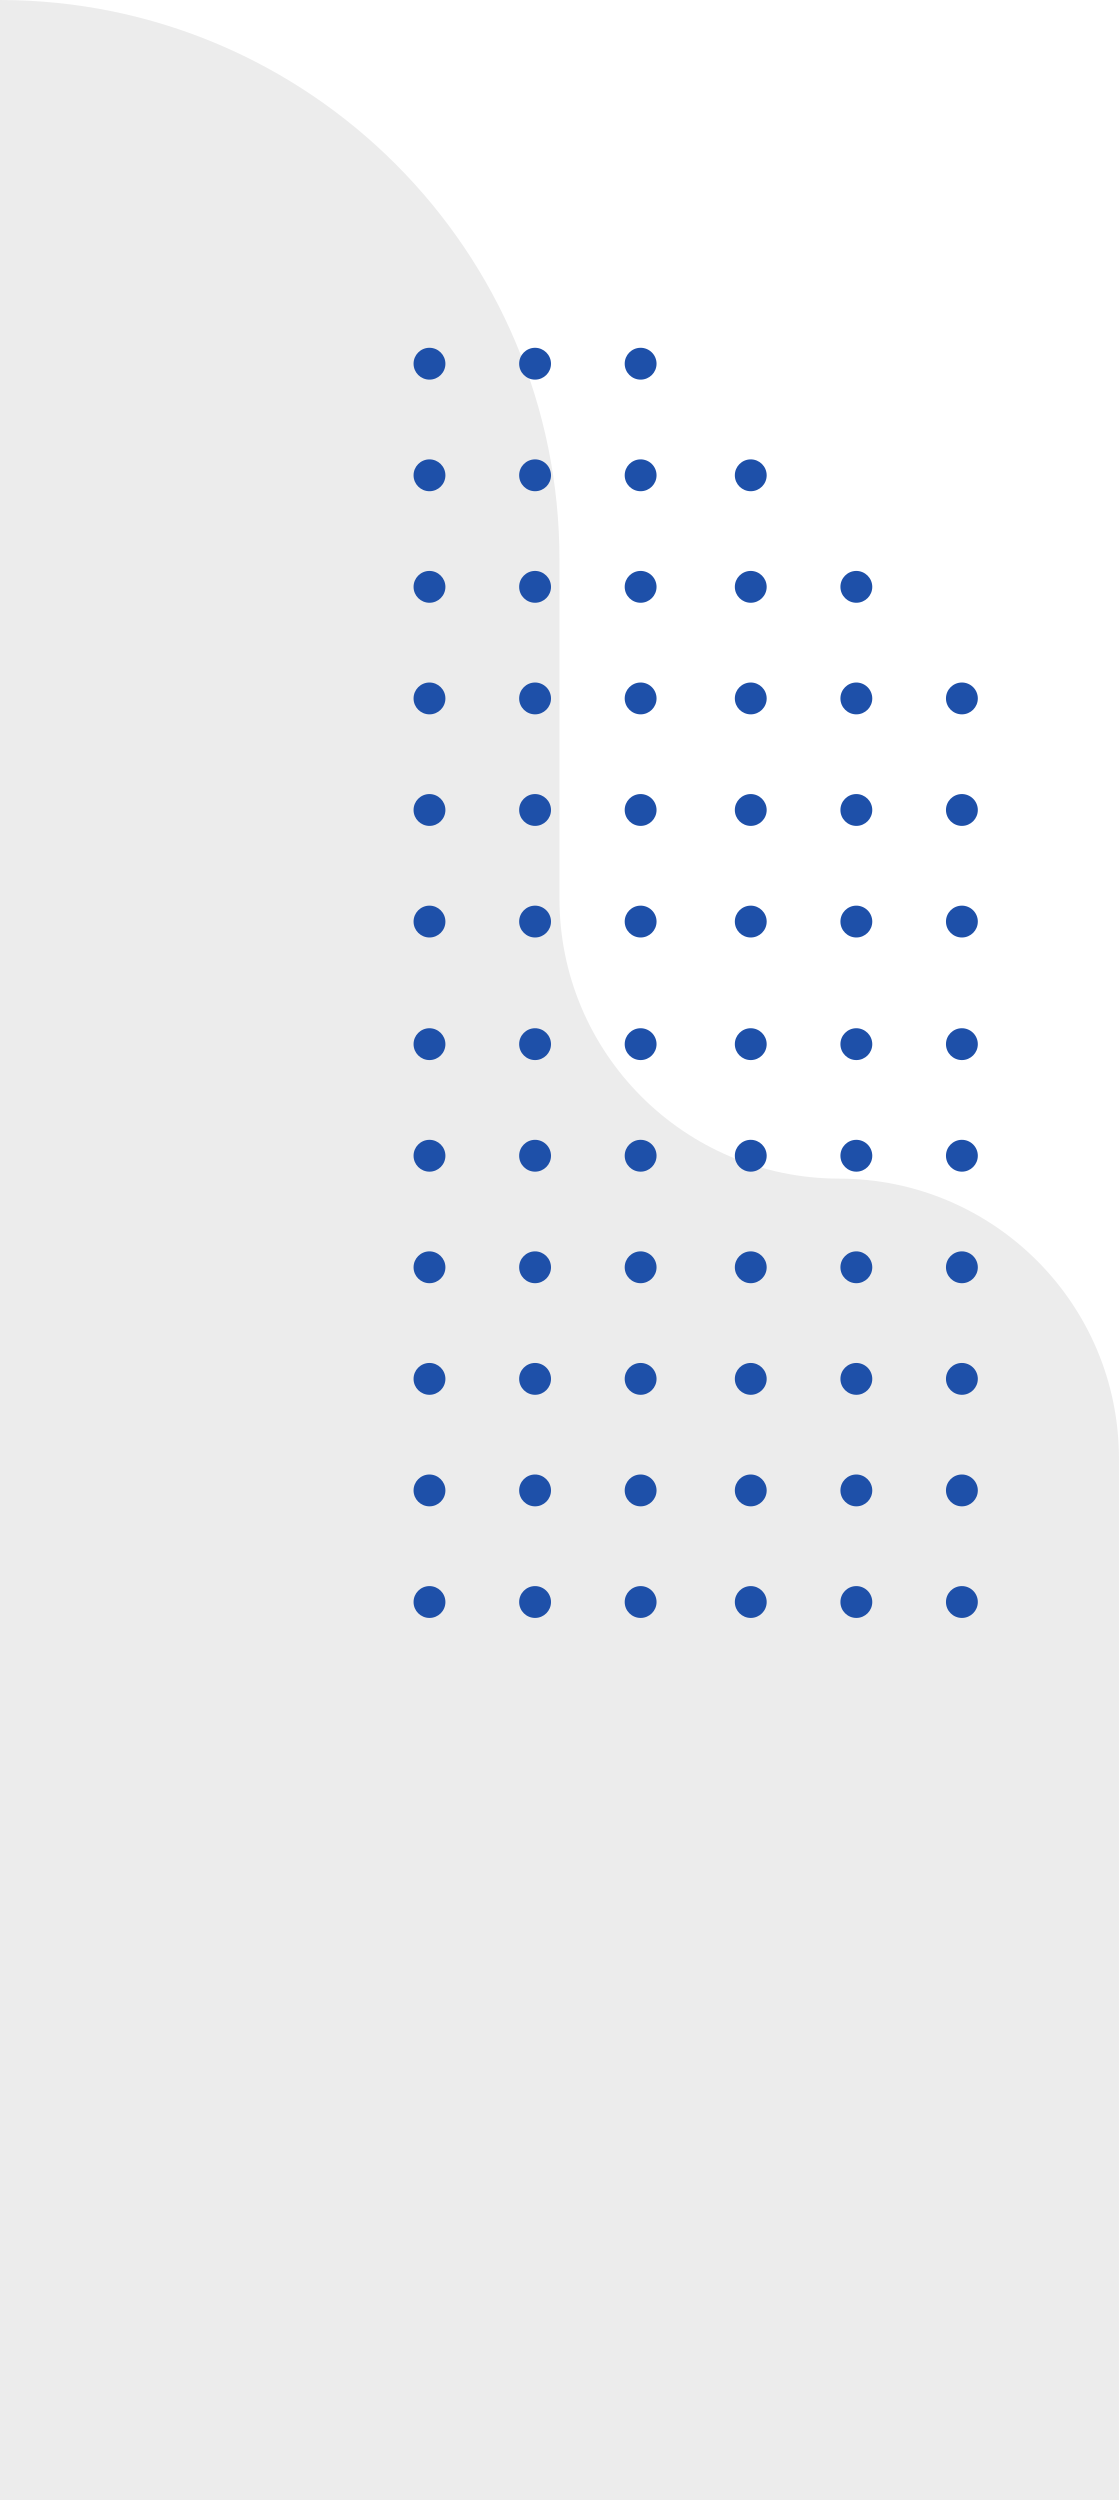
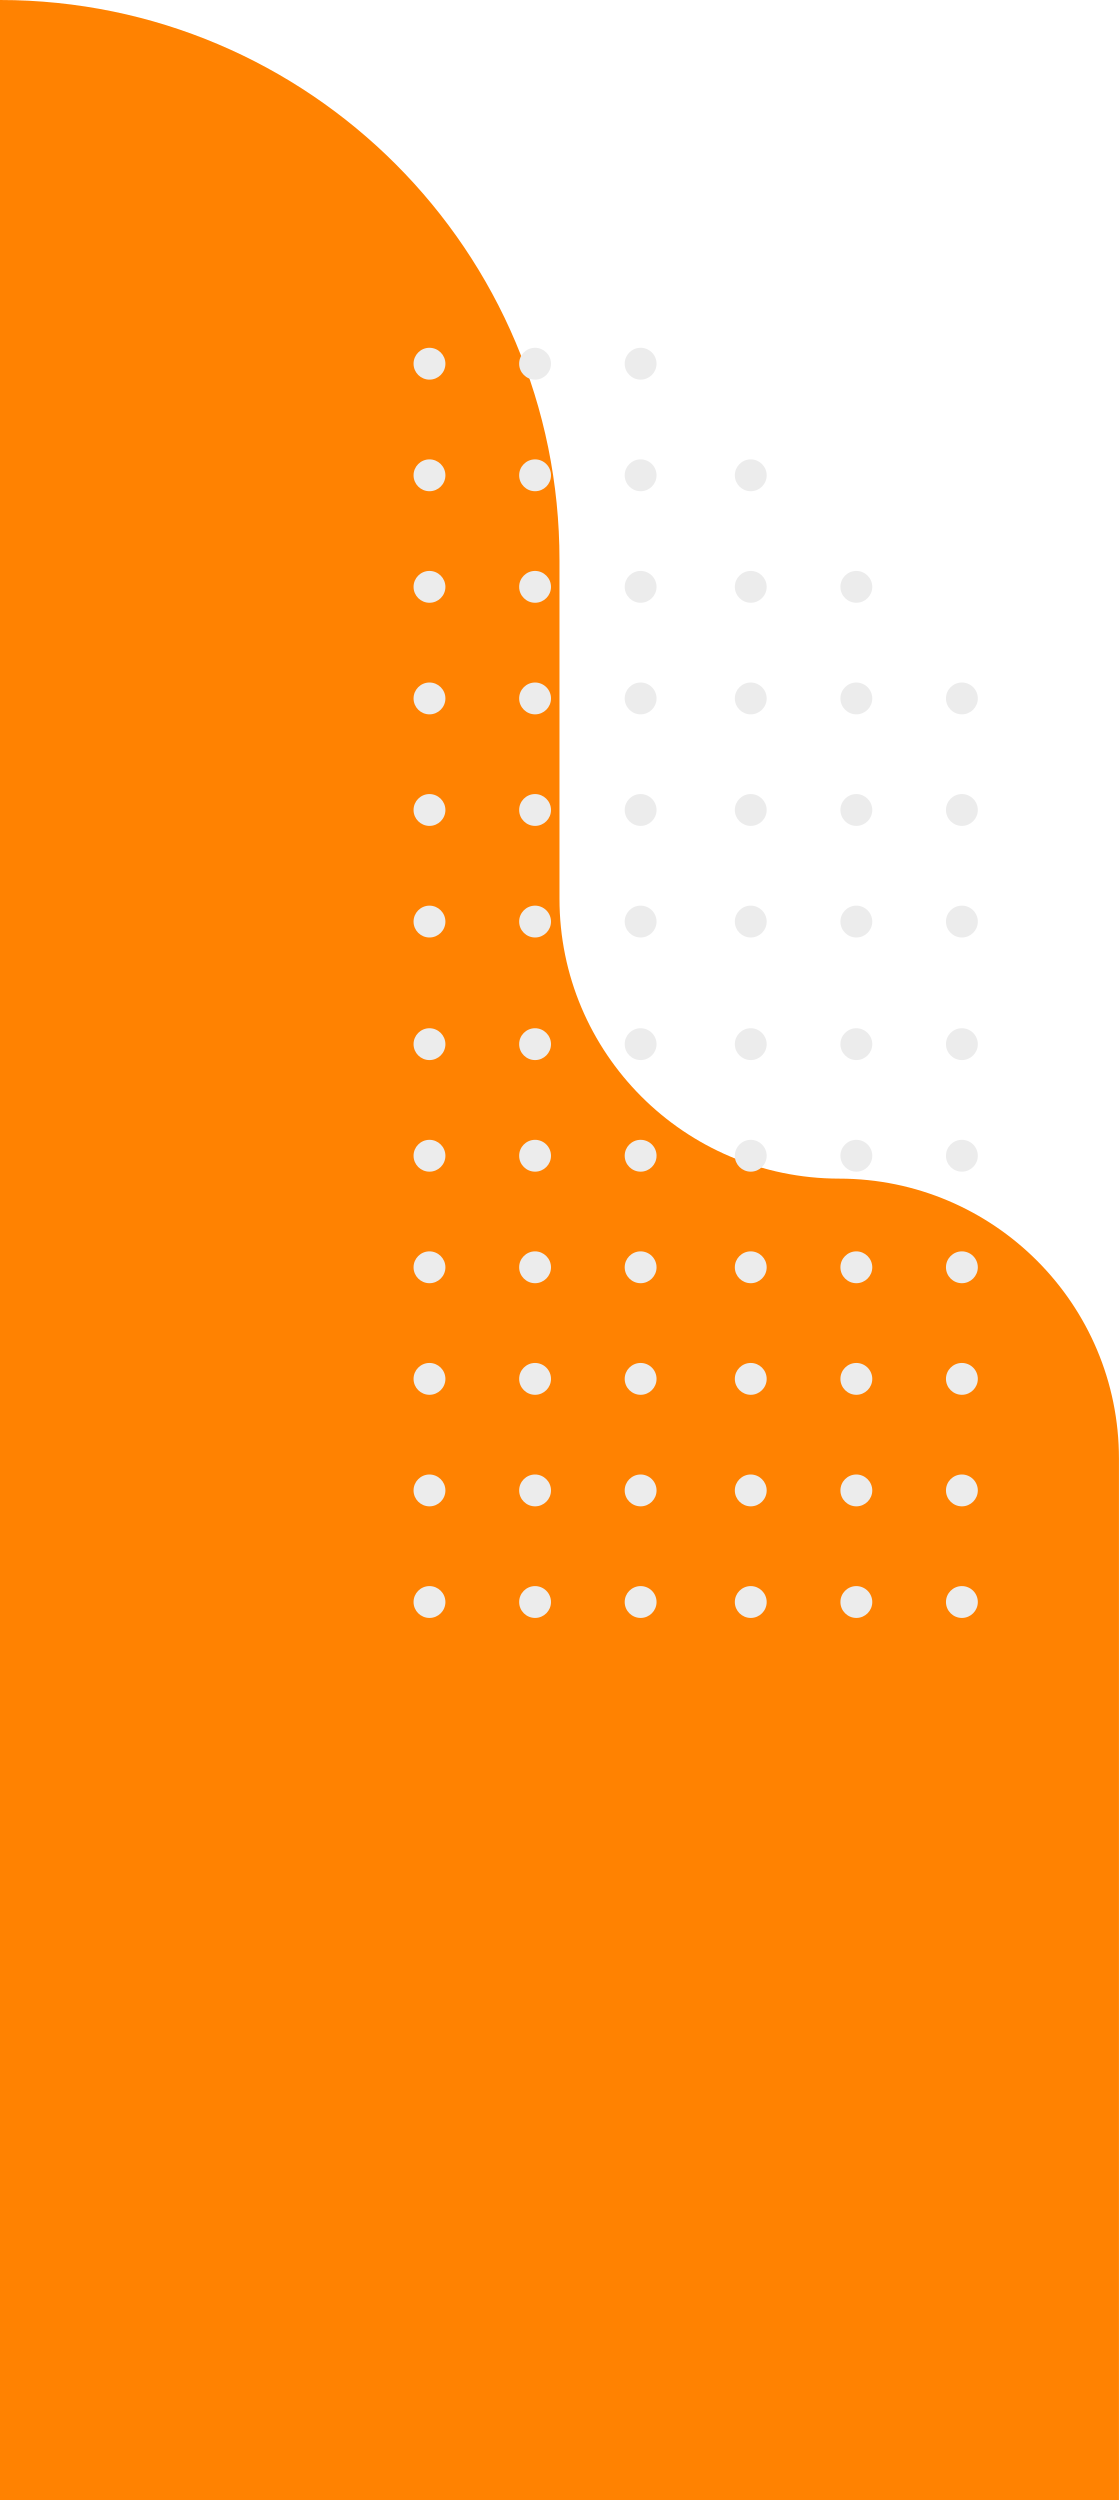
<svg xmlns="http://www.w3.org/2000/svg" viewBox="0 0 222 496">
  <defs>
    <style>
/* PAN */
- .cls-1{fill:#ececec;}
- .cls-2{fill:#1e50a9;}
+ /*.cls-1{fill:#ececec;}
+ .cls-2{fill:#1e50a9;}*/

/* PRI */
/*.cls-1{fill:#ececec;}
.cls-2{fill:#c00301;}*/
+ 
+ /* MOVIMIENTO */
+ .cls-1{fill:#ff8201;}
+ .cls-2{fill:#ececec;}
+ 
+ /* MORENA */
+ /*.cls-1{fill:#ececec;}
+ .cls-2{fill:#b92207;}*/

.cls-1,.cls-2{fill-rule:evenodd;}

</style>
  </defs>
  <g id="Capa_2" data-name="Capa 2">
    <g id="Capa_1-2" data-name="Capa 1">
      <g id="forma-Inferior-izquirdo">
        <g id="Shape">
          <path class="cls-1" d="M0,496H222V289.42a55.55,55.55,0,0,0-55.5-55.58A55.54,55.54,0,0,1,111,178.26v-67.1A111.08,111.08,0,0,0,0,0Z" />
        </g>
        <path id="Combined-Shape" class="cls-2" d="M85.19,314.68a3.16,3.16,0,1,0,3.18,3.16A3.17,3.17,0,0,0,85.19,314.68Zm20.94,0a3.16,3.16,0,1,0,3.19,3.16A3.17,3.17,0,0,0,106.13,314.68Zm20.94,0a3.16,3.16,0,1,0,3.19,3.16A3.16,3.16,0,0,0,127.07,314.68Zm21.86,0a3.16,3.16,0,1,0,3.18,3.16A3.17,3.17,0,0,0,148.93,314.68Zm20.94,0a3.16,3.16,0,1,0,3.19,3.16A3.17,3.17,0,0,0,169.87,314.68Zm20.94,0a3.16,3.16,0,1,0,3.19,3.16A3.16,3.16,0,0,0,190.81,314.68Zm-84.68-22.14a3.16,3.16,0,1,0,3.19,3.16A3.18,3.18,0,0,0,106.13,292.54Zm42.8,0a3.16,3.16,0,1,0,3.18,3.16A3.18,3.18,0,0,0,148.93,292.54Zm-63.74,0a3.16,3.16,0,1,0,3.18,3.16A3.18,3.18,0,0,0,85.19,292.54Zm84.68,0a3.16,3.16,0,1,0,3.19,3.16A3.18,3.18,0,0,0,169.87,292.54Zm-42.8,0a3.16,3.16,0,1,0,3.19,3.16A3.17,3.17,0,0,0,127.07,292.54Zm63.74,0A3.16,3.16,0,1,0,194,295.7,3.17,3.17,0,0,0,190.81,292.54ZM85.19,270.41a3.16,3.16,0,1,0,3.18,3.16A3.17,3.17,0,0,0,85.19,270.41Zm20.94,0a3.16,3.16,0,1,0,3.19,3.16A3.17,3.17,0,0,0,106.13,270.41Zm20.94,0a3.16,3.16,0,1,0,3.19,3.16A3.16,3.16,0,0,0,127.07,270.41Zm21.86,0a3.16,3.16,0,1,0,3.18,3.16A3.17,3.17,0,0,0,148.93,270.41Zm20.94,0a3.16,3.16,0,1,0,3.19,3.16A3.17,3.17,0,0,0,169.87,270.41Zm20.94,0a3.16,3.16,0,1,0,3.19,3.16A3.16,3.16,0,0,0,190.81,270.41ZM85.19,248.27a3.16,3.16,0,1,0,3.18,3.16A3.18,3.18,0,0,0,85.19,248.27Zm20.94,0a3.16,3.16,0,1,0,3.19,3.16A3.18,3.18,0,0,0,106.13,248.27Zm20.94,0a3.16,3.16,0,1,0,3.19,3.16A3.17,3.17,0,0,0,127.07,248.27Zm21.86,0a3.16,3.16,0,1,0,3.18,3.16A3.18,3.18,0,0,0,148.93,248.27Zm20.94,0a3.16,3.16,0,1,0,3.19,3.16A3.18,3.18,0,0,0,169.87,248.27Zm20.94,0a3.16,3.16,0,1,0,3.19,3.16A3.17,3.17,0,0,0,190.81,248.27ZM85.19,226.14a3.16,3.16,0,1,0,3.18,3.16A3.17,3.17,0,0,0,85.19,226.14Zm20.94,0a3.16,3.16,0,1,0,3.19,3.16A3.17,3.17,0,0,0,106.13,226.14Zm20.94,0a3.16,3.16,0,1,0,3.19,3.16A3.16,3.16,0,0,0,127.07,226.14Zm21.86,0a3.16,3.16,0,1,0,3.18,3.16A3.17,3.17,0,0,0,148.93,226.14Zm20.94,0a3.16,3.16,0,1,0,3.19,3.16A3.17,3.17,0,0,0,169.87,226.14Zm20.94,0A3.16,3.16,0,1,0,194,229.3,3.16,3.16,0,0,0,190.81,226.14ZM148.93,204a3.16,3.16,0,1,0,3.18,3.16A3.18,3.18,0,0,0,148.93,204Zm-63.74,0a3.16,3.16,0,1,0,3.18,3.16A3.18,3.18,0,0,0,85.19,204Zm41.88,0a3.16,3.16,0,1,0,3.19,3.16A3.17,3.17,0,0,0,127.07,204Zm42.8,0a3.16,3.16,0,1,0,3.19,3.16A3.18,3.18,0,0,0,169.87,204Zm-63.74,0a3.16,3.16,0,1,0,3.19,3.16A3.18,3.18,0,0,0,106.13,204Zm84.68,0a3.16,3.16,0,1,0,3.19,3.16A3.17,3.17,0,0,0,190.81,204ZM85.19,179.68a3.16,3.16,0,1,0,3.18,3.16A3.17,3.17,0,0,0,85.19,179.68Zm105.62,0a3.16,3.16,0,1,0,3.19,3.16A3.16,3.16,0,0,0,190.81,179.68Zm-20.94,0a3.16,3.16,0,1,0,3.19,3.16A3.17,3.17,0,0,0,169.87,179.68Zm-20.94,0a3.16,3.16,0,1,0,3.18,3.16A3.17,3.17,0,0,0,148.93,179.68Zm-21.86,0a3.16,3.16,0,1,0,3.19,3.16A3.16,3.16,0,0,0,127.07,179.68Zm-20.94,0a3.16,3.16,0,1,0,3.19,3.16A3.17,3.17,0,0,0,106.13,179.68Zm42.8-22.14a3.16,3.16,0,1,0,3.18,3.16A3.18,3.18,0,0,0,148.93,157.54Zm-42.8,0a3.16,3.16,0,1,0,3.19,3.16A3.18,3.18,0,0,0,106.13,157.54Zm84.68,0A3.16,3.16,0,1,0,194,160.7,3.17,3.17,0,0,0,190.81,157.54Zm-20.94,0a3.16,3.16,0,1,0,3.19,3.16A3.18,3.18,0,0,0,169.87,157.54Zm-42.8,0a3.16,3.16,0,1,0,3.19,3.16A3.17,3.17,0,0,0,127.07,157.54Zm-41.88,0a3.16,3.16,0,1,0,3.18,3.16A3.18,3.18,0,0,0,85.19,157.54Zm20.94-22.13a3.16,3.16,0,1,0,3.19,3.16A3.17,3.17,0,0,0,106.13,135.41Zm63.74,0a3.16,3.16,0,1,0,3.19,3.16A3.17,3.17,0,0,0,169.87,135.41Zm-42.8,0a3.16,3.16,0,1,0,3.19,3.16A3.16,3.16,0,0,0,127.07,135.41Zm21.86,0a3.16,3.16,0,1,0,3.18,3.16A3.17,3.17,0,0,0,148.93,135.41Zm-63.74,0a3.16,3.16,0,1,0,3.18,3.16A3.17,3.17,0,0,0,85.19,135.41Zm105.62,0a3.16,3.16,0,1,0,3.19,3.16A3.16,3.16,0,0,0,190.81,135.41ZM85.19,113.27a3.16,3.16,0,1,0,3.18,3.16A3.18,3.18,0,0,0,85.19,113.27Zm20.94,0a3.16,3.16,0,1,0,3.19,3.16A3.18,3.18,0,0,0,106.13,113.27Zm20.94,0a3.16,3.16,0,1,0,3.19,3.16A3.17,3.17,0,0,0,127.07,113.27Zm21.86,0a3.16,3.16,0,1,0,3.18,3.16A3.18,3.18,0,0,0,148.93,113.27Zm20.94,0a3.16,3.16,0,1,0,3.19,3.16A3.18,3.18,0,0,0,169.87,113.27ZM85.19,91.14a3.16,3.16,0,1,0,3.18,3.16A3.17,3.17,0,0,0,85.19,91.14Zm20.94,0a3.16,3.16,0,1,0,3.19,3.16A3.17,3.17,0,0,0,106.13,91.14Zm20.94,0a3.16,3.16,0,1,0,3.19,3.16A3.16,3.16,0,0,0,127.07,91.14Zm21.86,0a3.16,3.16,0,1,0,3.18,3.16A3.17,3.17,0,0,0,148.93,91.14ZM85.19,69a3.16,3.16,0,1,0,3.18,3.16A3.18,3.18,0,0,0,85.19,69Zm20.94,0a3.16,3.16,0,1,0,3.19,3.16A3.18,3.18,0,0,0,106.13,69Zm20.94,0a3.16,3.16,0,1,0,3.19,3.16A3.17,3.17,0,0,0,127.07,69Z" />
      </g>
    </g>
  </g>
</svg>
